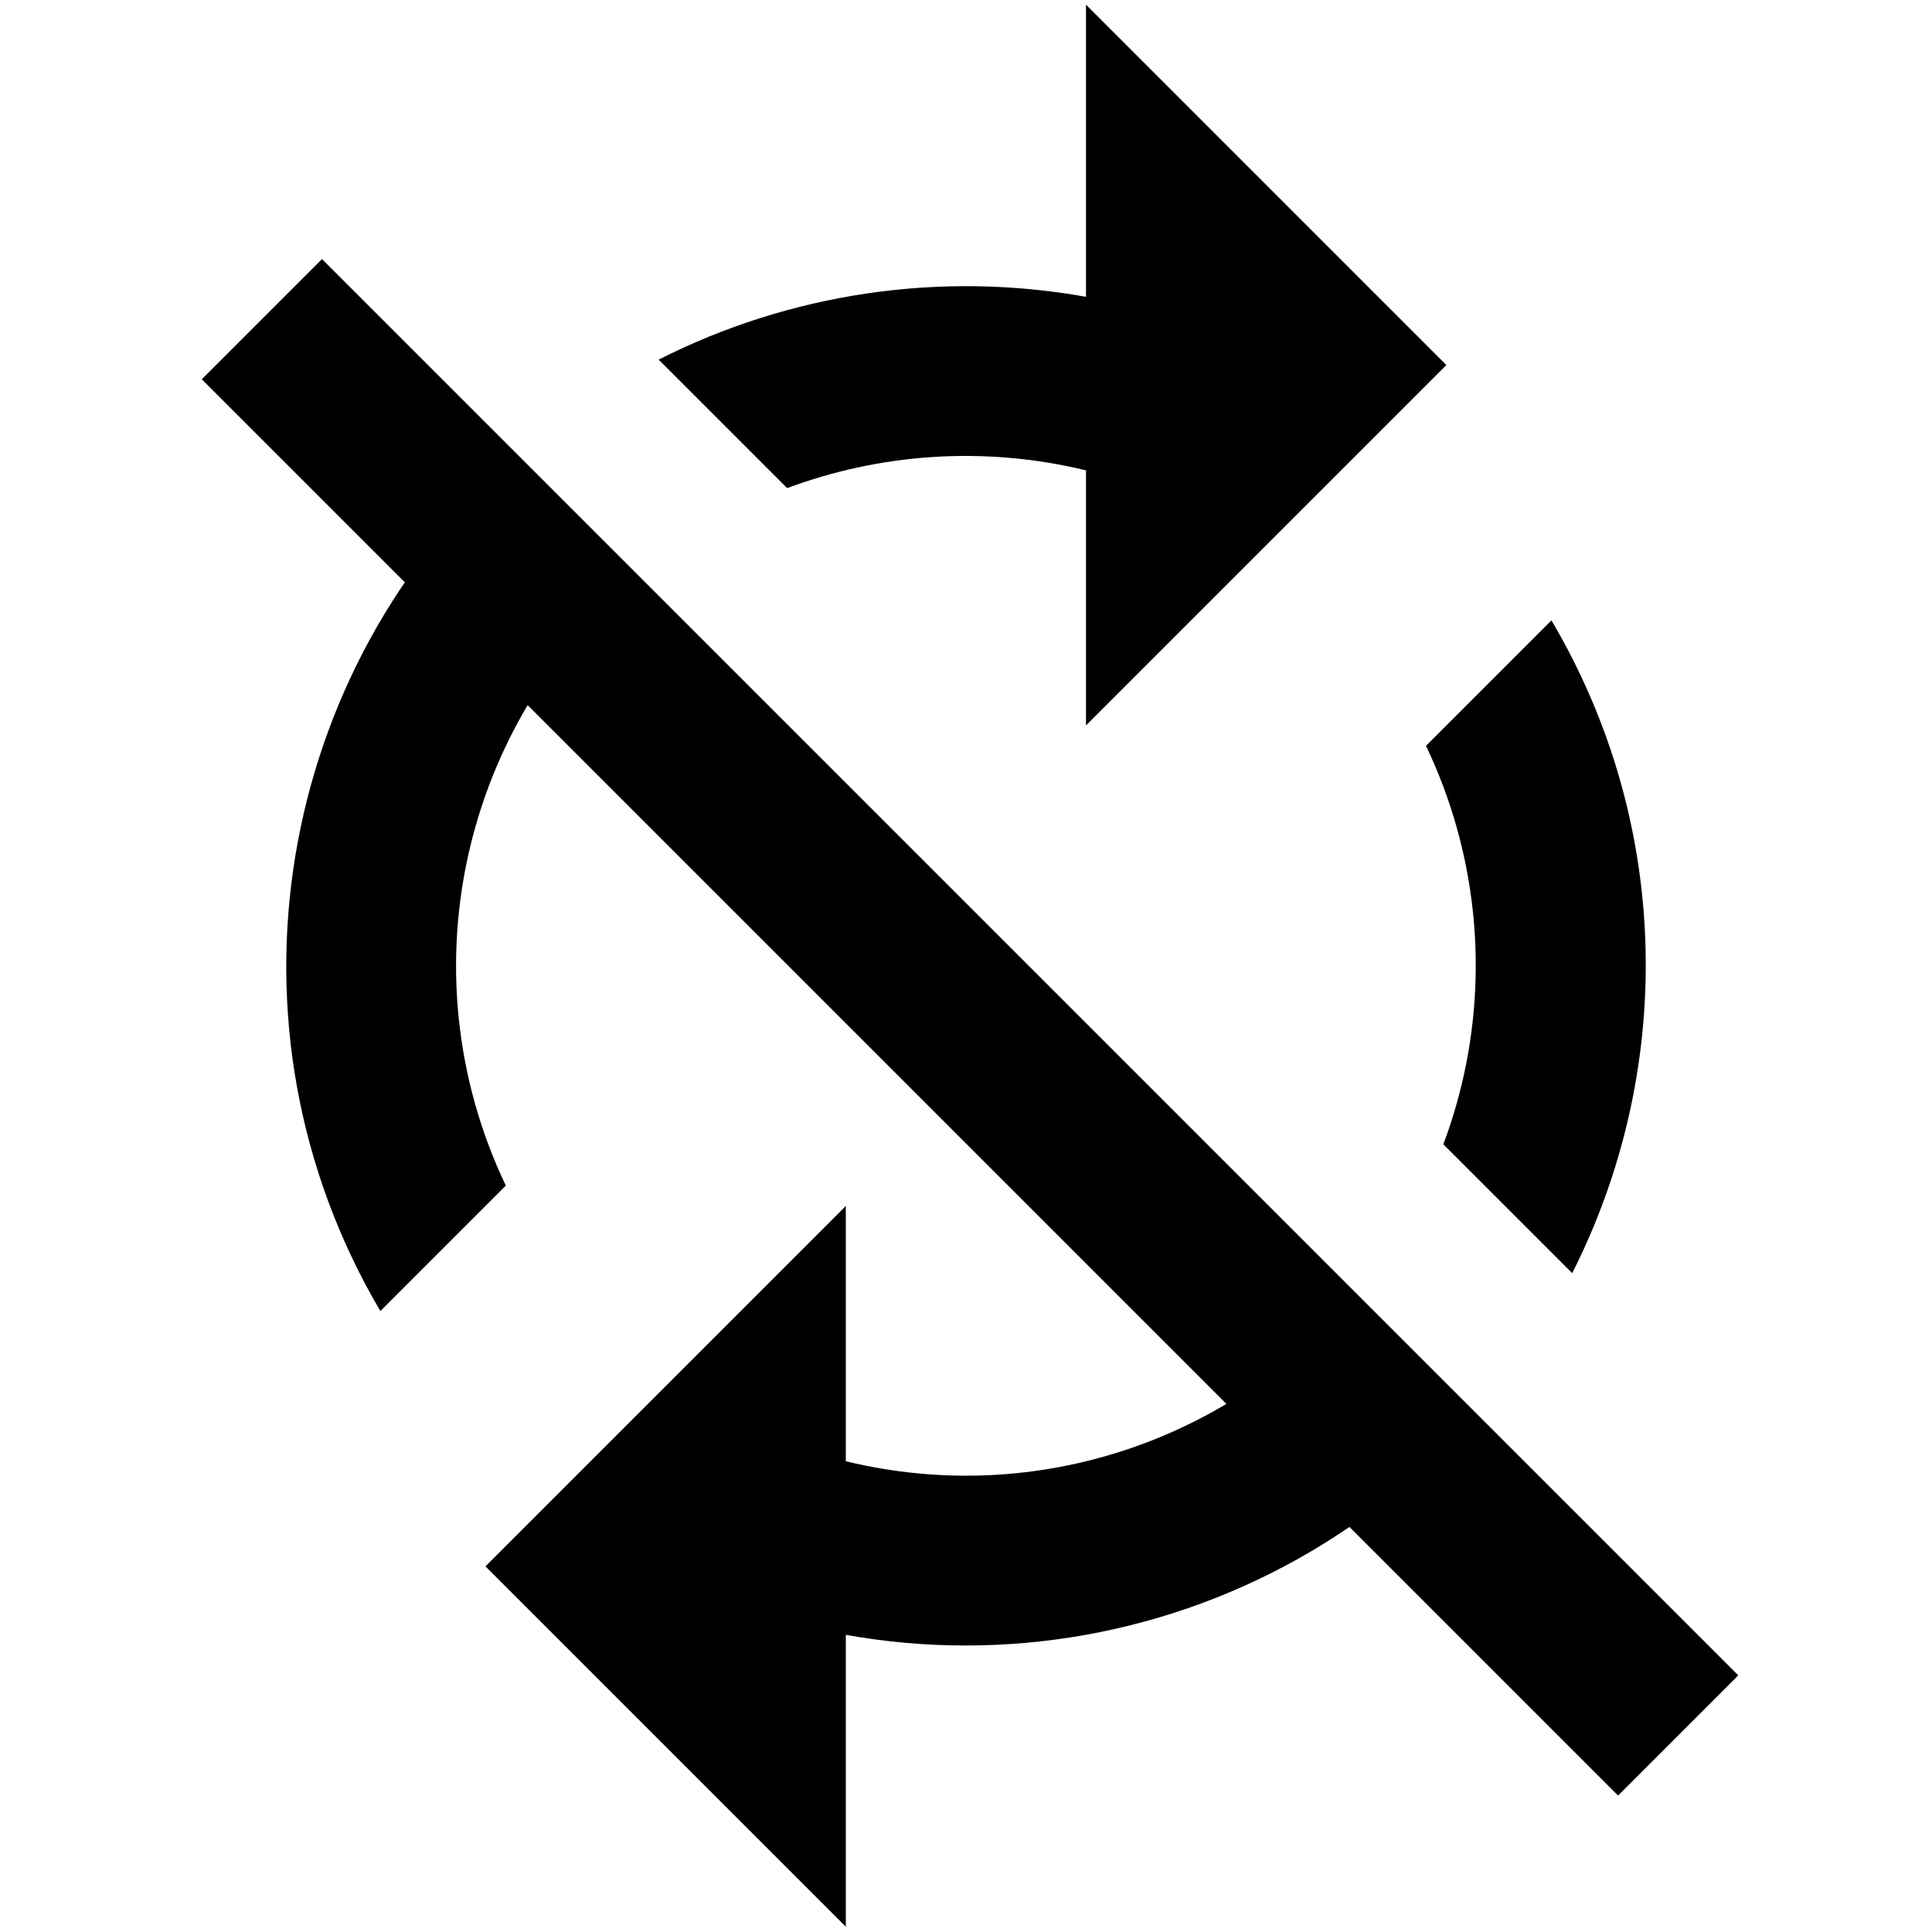
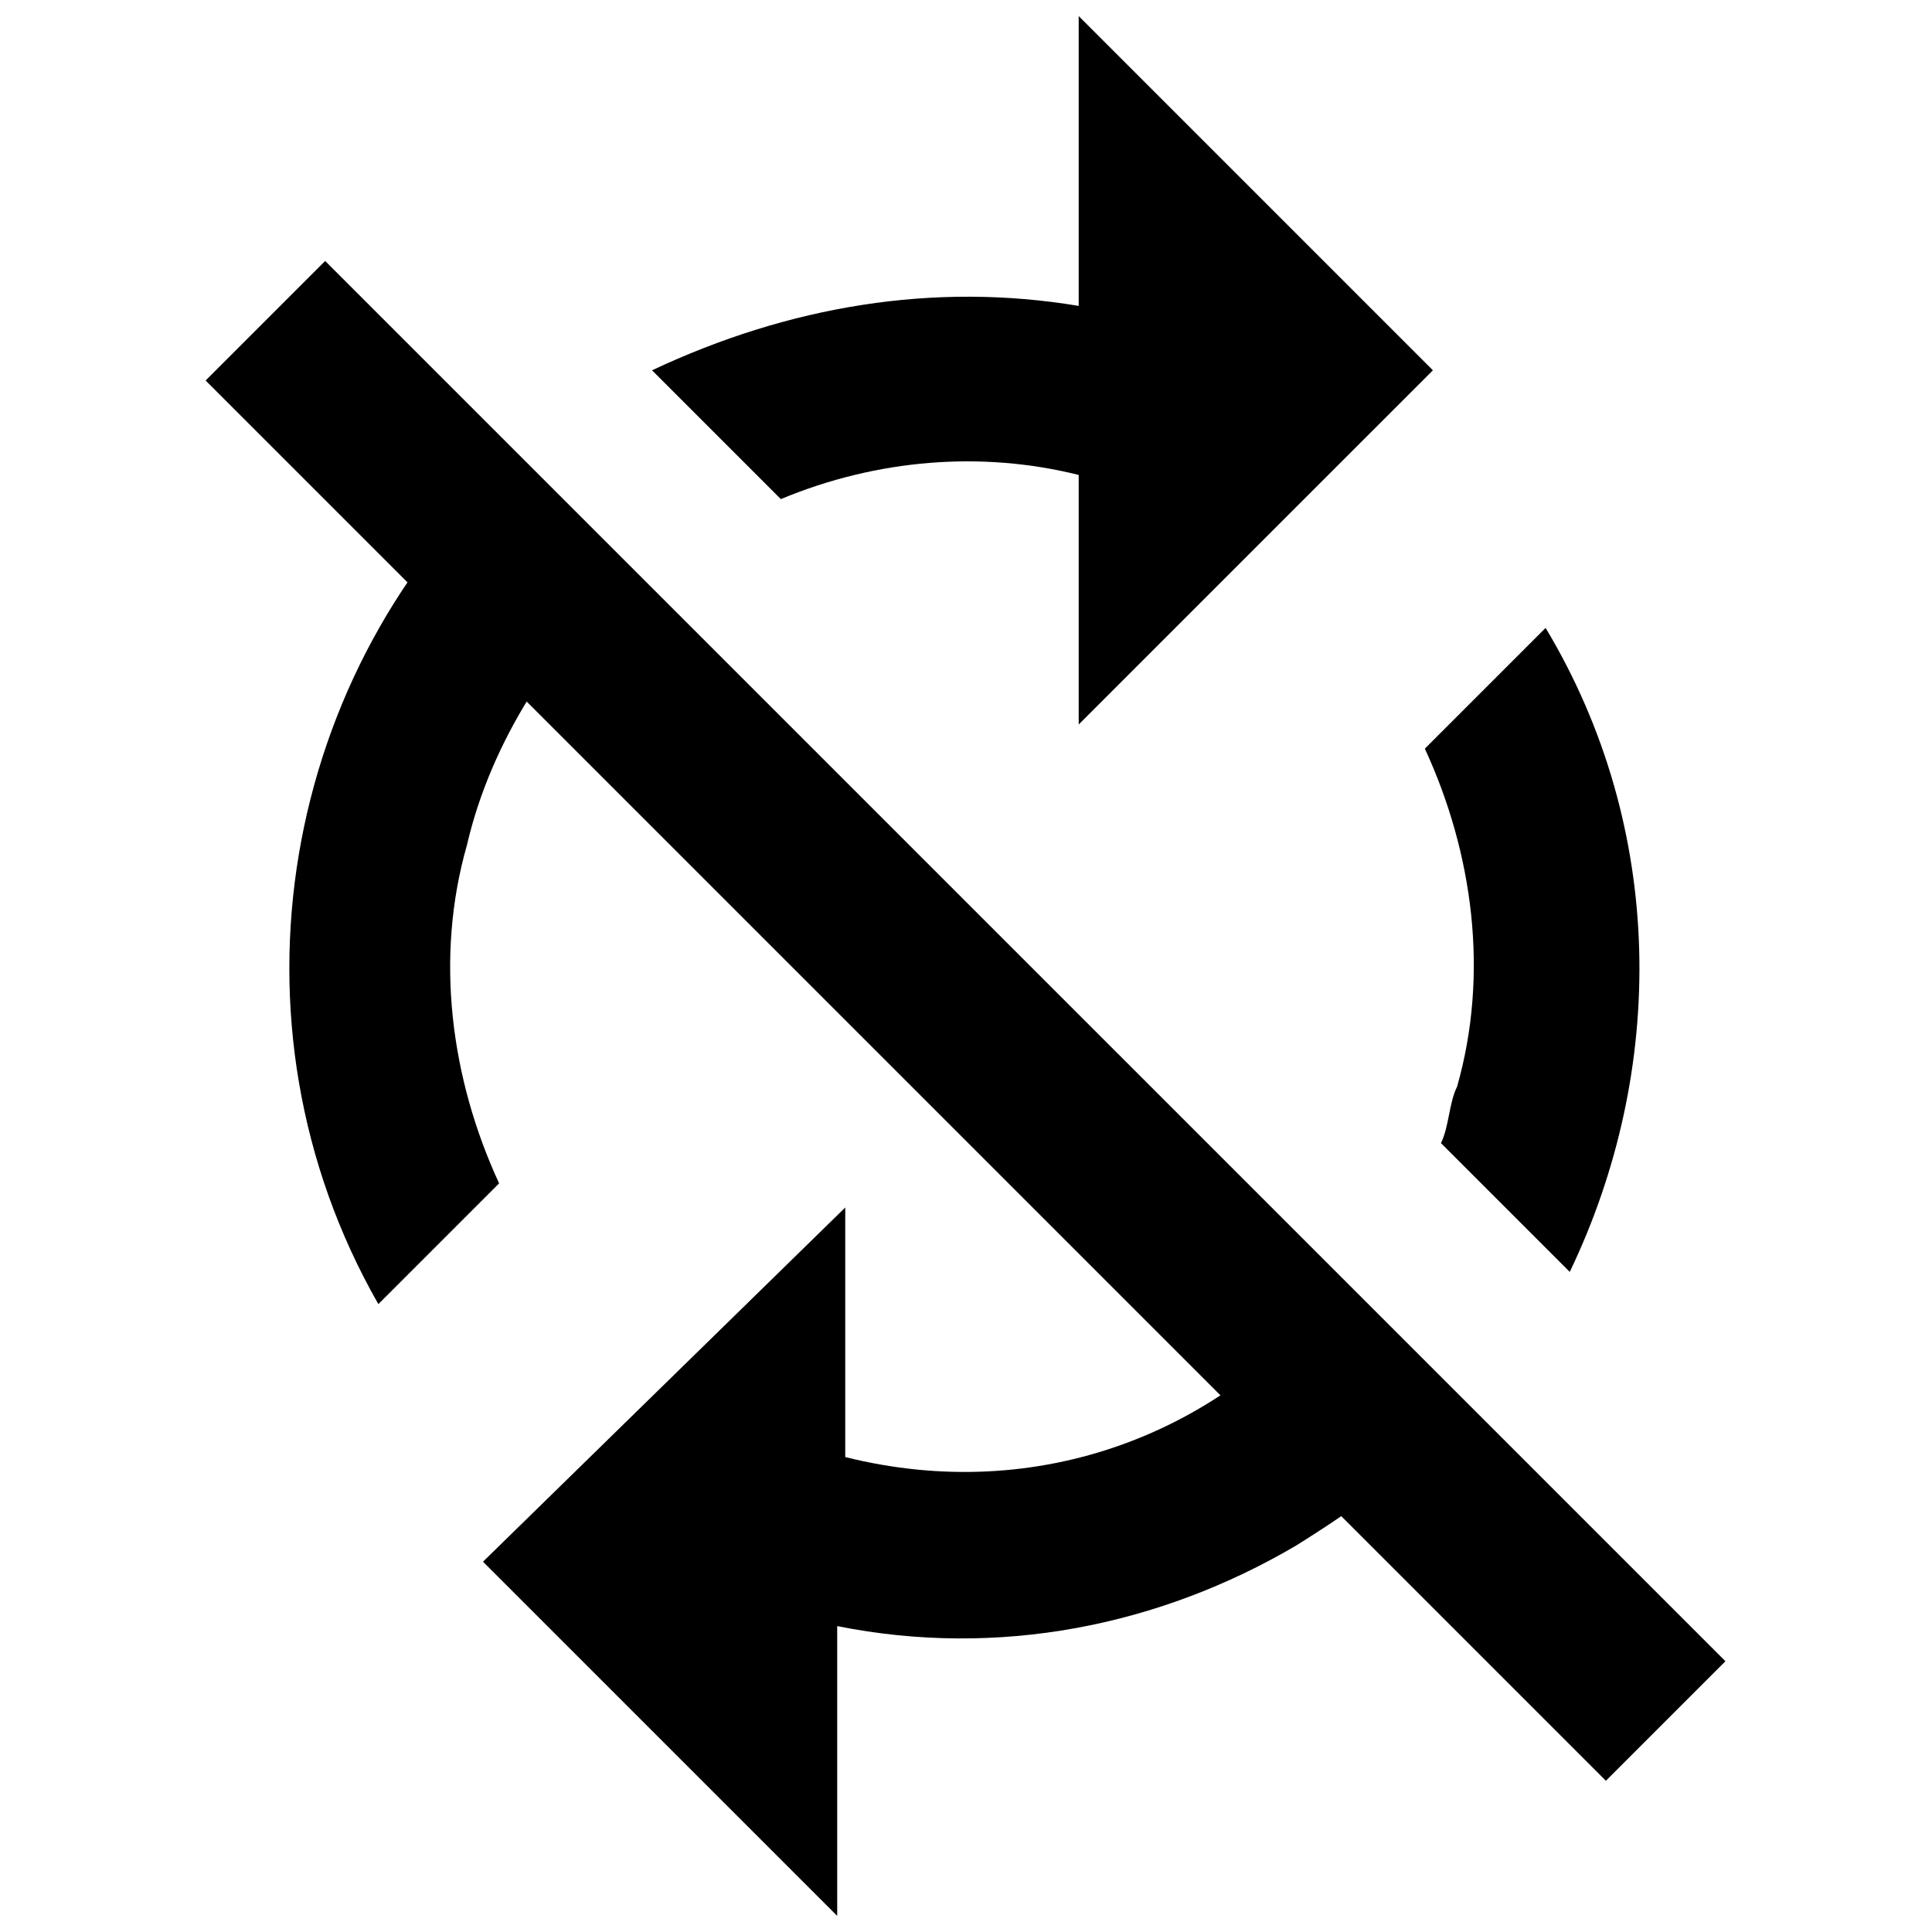
- <svg xmlns="http://www.w3.org/2000/svg" version="1.1" id="Layer_1" x="0px" y="0px" viewBox="0 0 1024 1024" style="enable-background:new 0 0 1024 1024;" xml:space="preserve">
-   <path d="M575.6,249.3L575.6,249.3L575.6,249.3L575.6,249.3l0,135.2l191-191l-191-191v154.8c-77.3-13.8-156.8-2-226.5,33.3l68.1,68.1  C466.2,240.5,521,236.1,575.6,249.3z" />
-   <polygon points="575.6,249.3 575.6,249.3 575.6,249.3 " />
-   <path d="M448.3,774.5V639.2l-191,191l191,191V866.5c84.8,15.2,172.3-0.5,246.5-44.2c33.4-19.7,62.5-44,86.9-71.5l-63.9-63.9  C653.8,762.1,550.8,799.3,448.3,774.5z" />
-   <path d="M822.3,328.8l-66.5,66.5c26.8,56.1,33.4,119.6,18.8,180c-2.6,10.7-5.8,21.1-9.6,31.2l68.3,68.3  C886.9,568.9,887.1,438.7,822.3,328.8z" />
-   <path d="M201.6,694.9l66.5-66.5c-26.8-56.1-33.4-119.6-18.8-180c14-57.7,45.5-106.6,87.6-142.3l-63.8-63.8  C146.5,354.2,112.6,543.7,201.6,694.9z" />
-   <rect x="469.1" y="13.7" transform="matrix(0.7071 -0.7071 0.7071 0.7071 -234.4451 523.0422)" width="90.1" height="1061.6" />
+ <svg xmlns="http://www.w3.org/2000/svg" version="1.1" id="Layer_1" focusable="false" x="0px" y="0px" viewBox="0 0 24 24" style="enable-background:new 0 0 24 24;" xml:space="preserve">
+   <g>
+     <path d="M13.4,5.9L13.4,5.9L13.4,5.9L13.4,5.9V9l4.4-4.4l-4.4-4.4v3.6c-1.8-0.3-3.6,0-5.3,0.8l1.6,1.6C10.9,5.7,12.2,5.6,13.4,5.9z   " />
+     <path d="M10.5,18.1V15L6,19.4l4.4,4.4v-3.6c2,0.4,4,0,5.7-1c0.8-0.5,1.5-1,2-1.7l-1.5-1.5C15.2,17.8,12.9,18.7,10.5,18.1z" />
+     <path d="M19.2,7.8l-1.5,1.5c0.6,1.3,0.8,2.8,0.4,4.2c-0.1,0.2-0.1,0.5-0.2,0.7l1.6,1.6C20.7,13.3,20.7,10.3,19.2,7.8z" />
+     <path d="M4.7,16.2l1.5-1.5c-0.6-1.3-0.8-2.8-0.4-4.2c0.3-1.3,1.1-2.5,2-3.3L6.4,5.7C3.5,8.3,2.7,12.7,4.7,16.2z" />
+     <rect x="11" y="0.4" transform="matrix(0.7071 -0.7071 0.7071 0.7071 -5.5066 12.222)" width="2.1" height="24.6" />
+   </g>
</svg>
